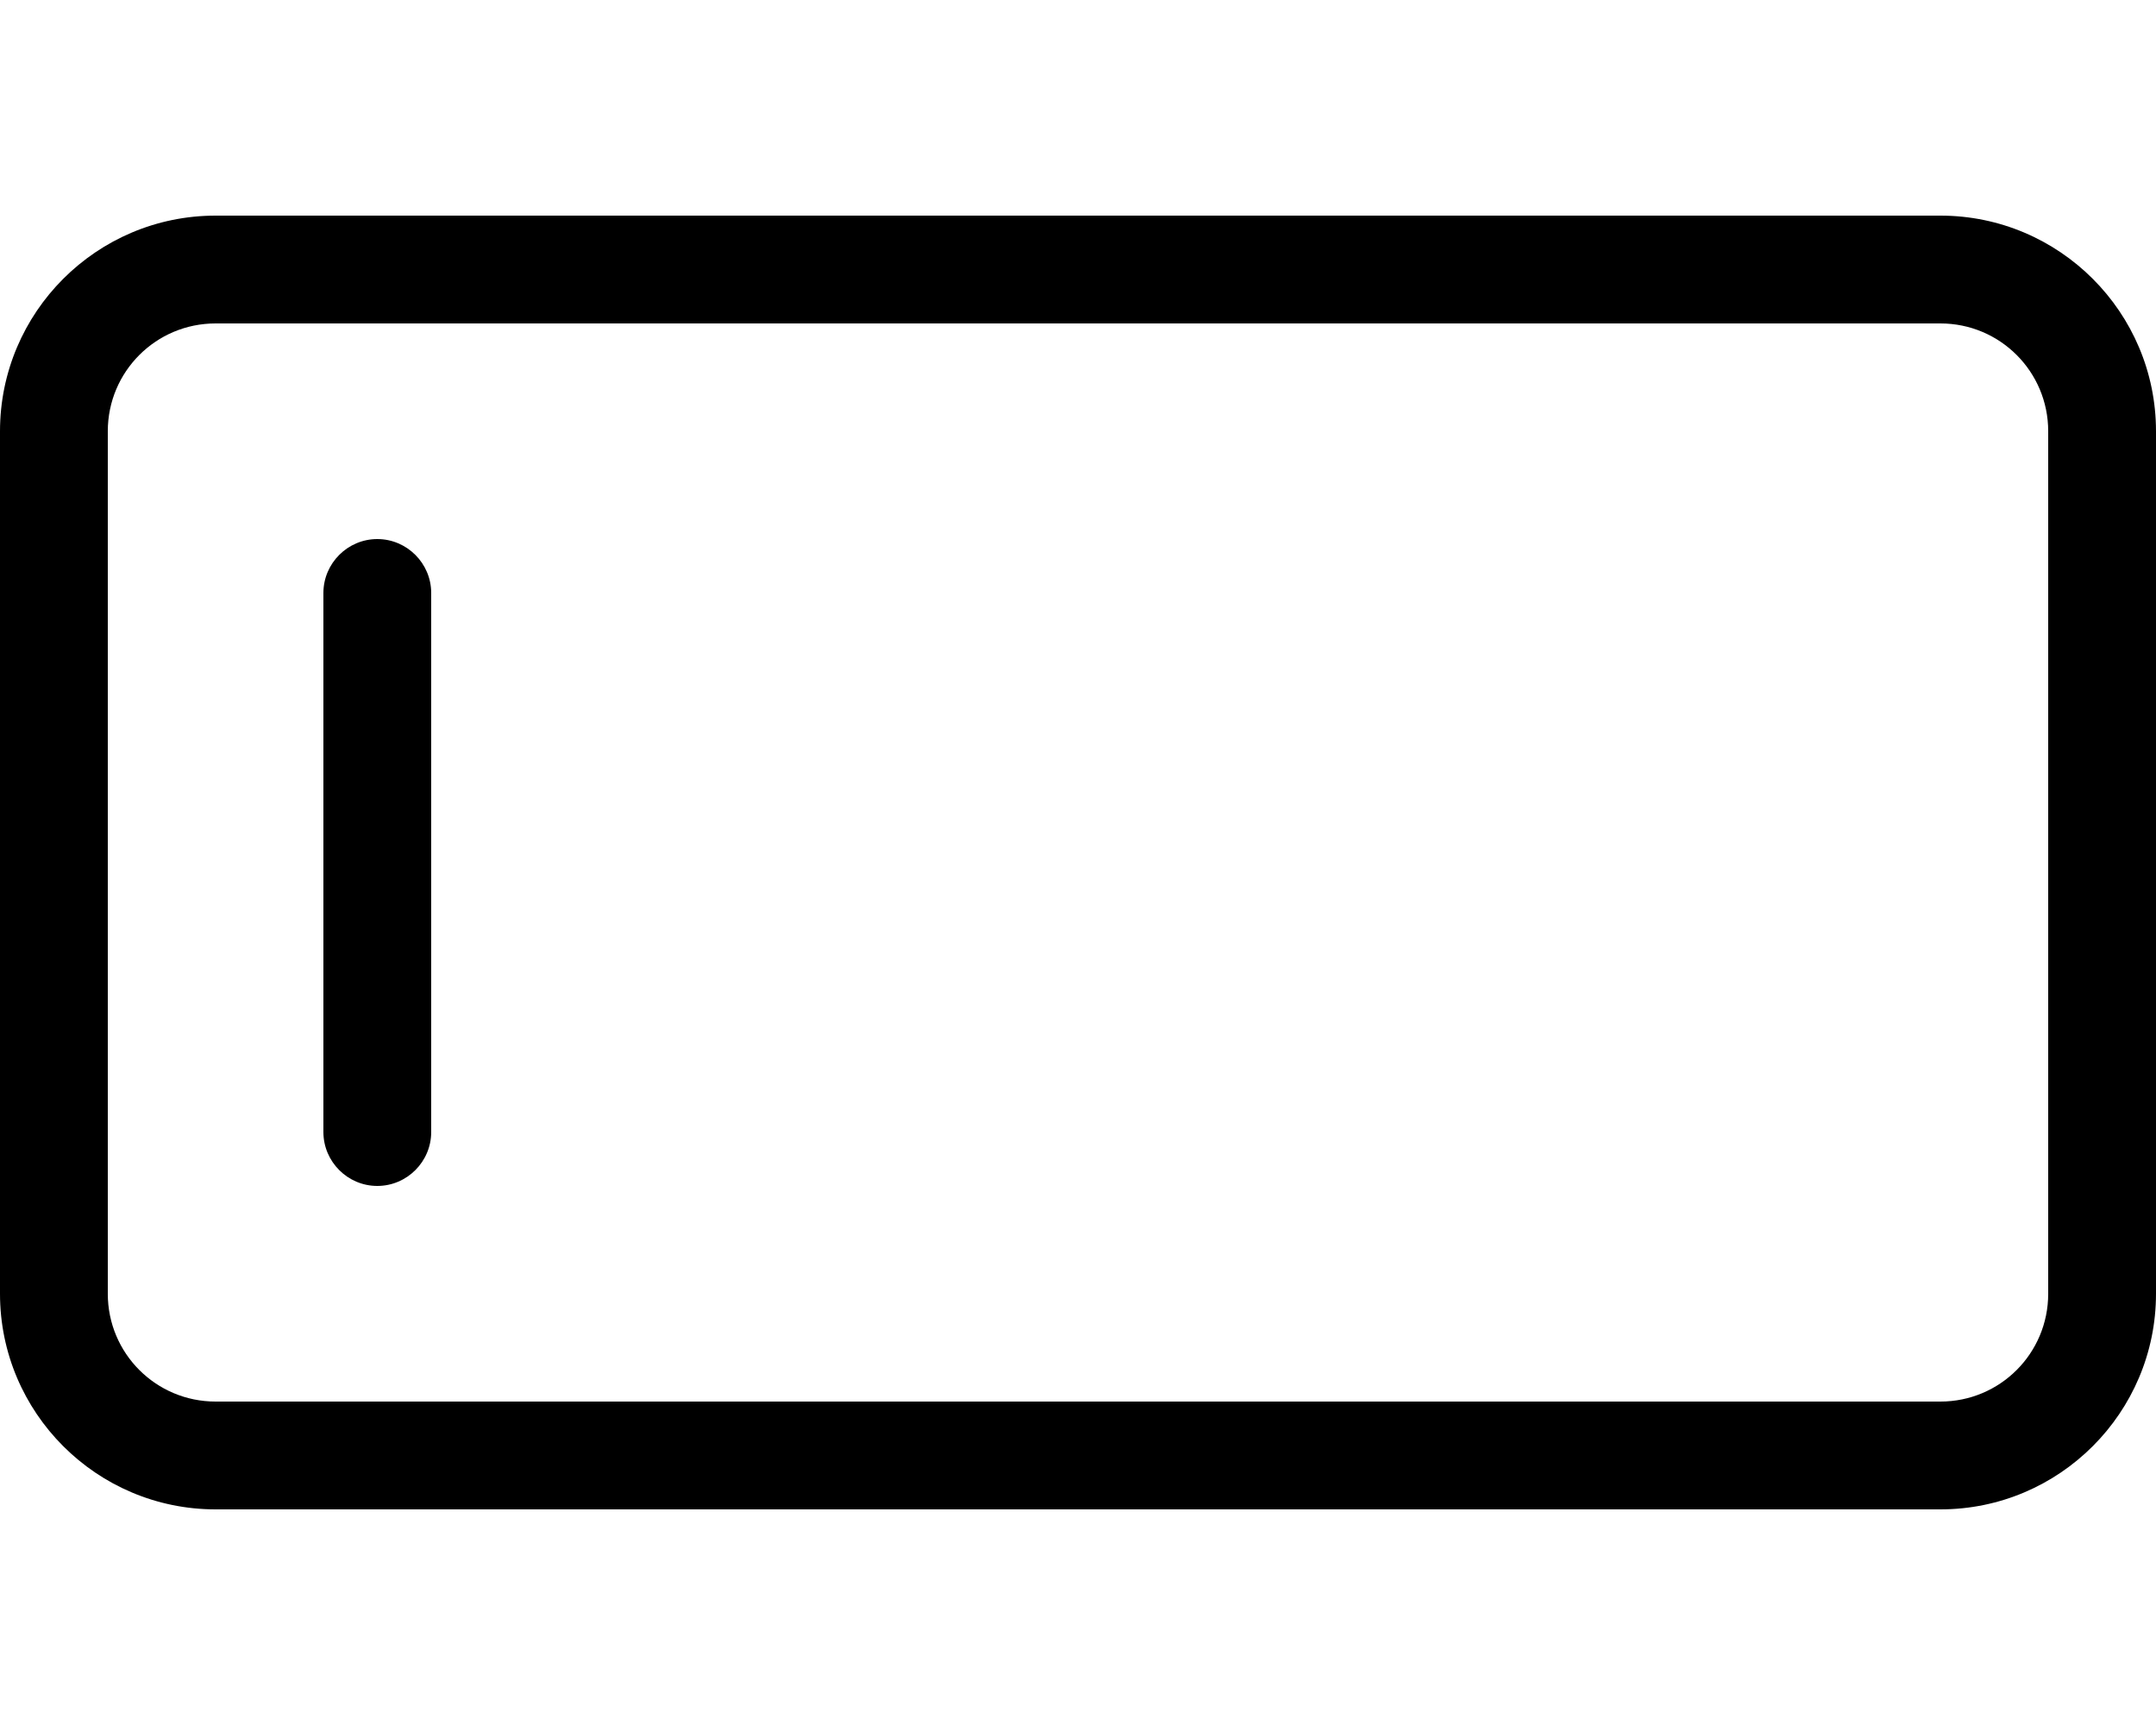
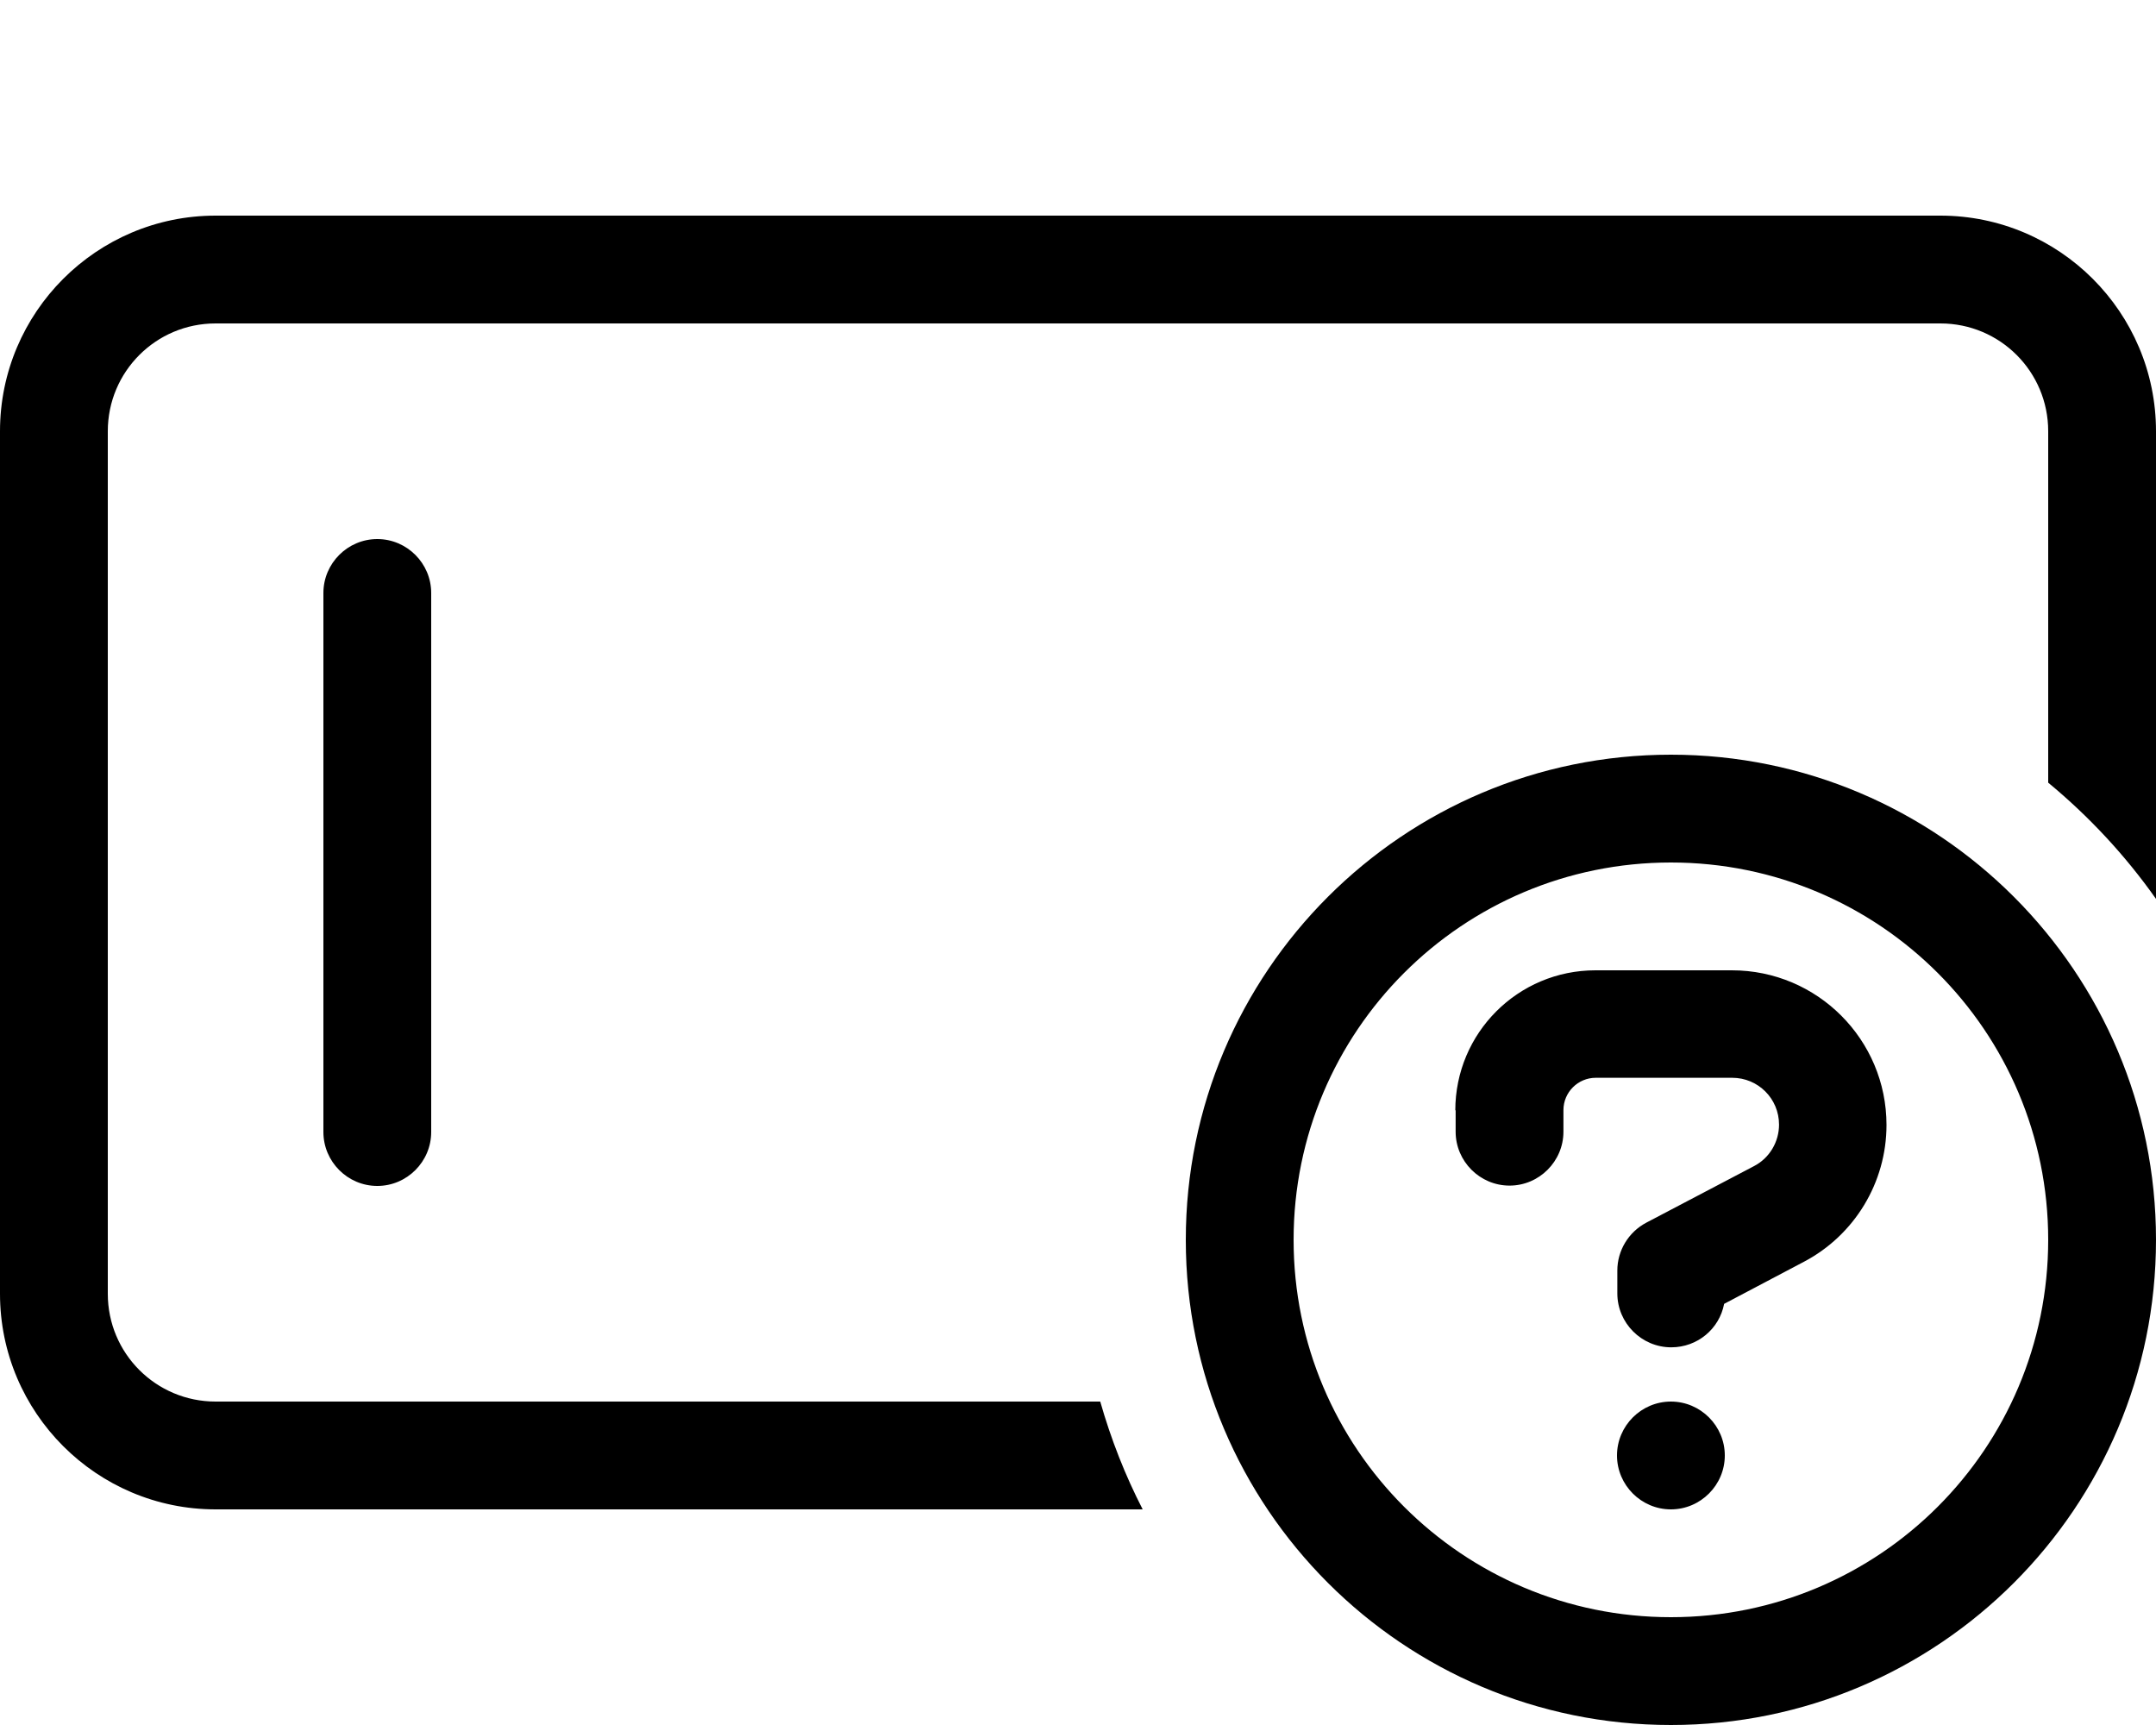
<svg xmlns="http://www.w3.org/2000/svg" viewBox="0 0 640 512">
-   <path d="M64 96c-17.7 0-32 14.3-32 32V384c0 17.7 14.3 32 32 32H576c17.7 0 32-14.3 32-32V128c0-17.7-14.3-32-32-32H64zM0 128C0 92.7 28.7 64 64 64H576c35.3 0 64 28.7 64 64V384c0 35.3-28.7 64-64 64H64c-35.3 0-64-28.7-64-64V128zm128 48V336c0 8.8-7.2 16-16 16s-16-7.2-16-16V176c0-8.8 7.2-16 16-16s16 7.2 16 16z" />
+   <path d="M0 128C0 92.7 28.7 64 64 64c170.7 0 341.4 0 512 0c35.3 0 64 28.7 64 64c0 46.3 0 92.5 0 138.8c-9.1-12.9-19.9-24.5-32-34.5c0-34.8 0-69.5 0-104.3c0-17.7-14.3-32-32-32c-170.7 0-341.4 0-512 0c-17.7 0-32 14.3-32 32c0 85.4 0 170.7 0 256c0 17.7 14.3 32 32 32c87.6 0 175.1 0 262.6 0c3.2 11.2 7.4 21.9 12.6 32c-91.7 0-183.5 0-275.2 0c-35.3 0-64-28.7-64-64c0-85.4 0-170.7 0-256zm96 48c0-8.8 7.2-16 16-16s16 7.2 16 16c0 53.3 0 106.7 0 160c0 8.8-7.2 16-16 16s-16-7.2-16-16c0-53.3 0-106.7 0-160zM352 368c0-79.5 64.5-144 144-144s144 64.5 144 144s-64.5 144-144 144s-144-64.5-144-144zm32 0c0 61.9 50.1 112 112 112s112-50.1 112-112s-50.1-112-112-112s-112 50.1-112 112zm48-38.4c0-23 18.6-41.6 41.6-41.6c13.5 0 27 0 40.5 0c25.4 0 45.9 20.6 45.9 45.9c0 17.1-9.5 32.7-24.5 40.6c-7.9 4.2-15.8 8.3-23.7 12.5c-1.4 7.4-7.9 12.9-15.7 12.9c-8.8 0-16-7.2-16-16c0-2.3 0-4.5 0-6.8c0-5.9 3.3-11.4 8.6-14.2c10.7-5.6 21.3-11.2 32-16.8c4.6-2.4 7.4-7.2 7.4-12.3c0-7.7-6.2-13.9-13.9-13.9c-13.5 0-27 0-40.5 0c-5.3 0-9.6 4.3-9.6 9.6c0 2.1 0 4.3 0 6.4c0 8.8-7.2 16-16 16s-16-7.2-16-16l0-6.4zM480 432c0-8.8 7.2-16 16-16s16 7.2 16 16s-7.2 16-16 16s-16-7.2-16-16z" />
</svg>
